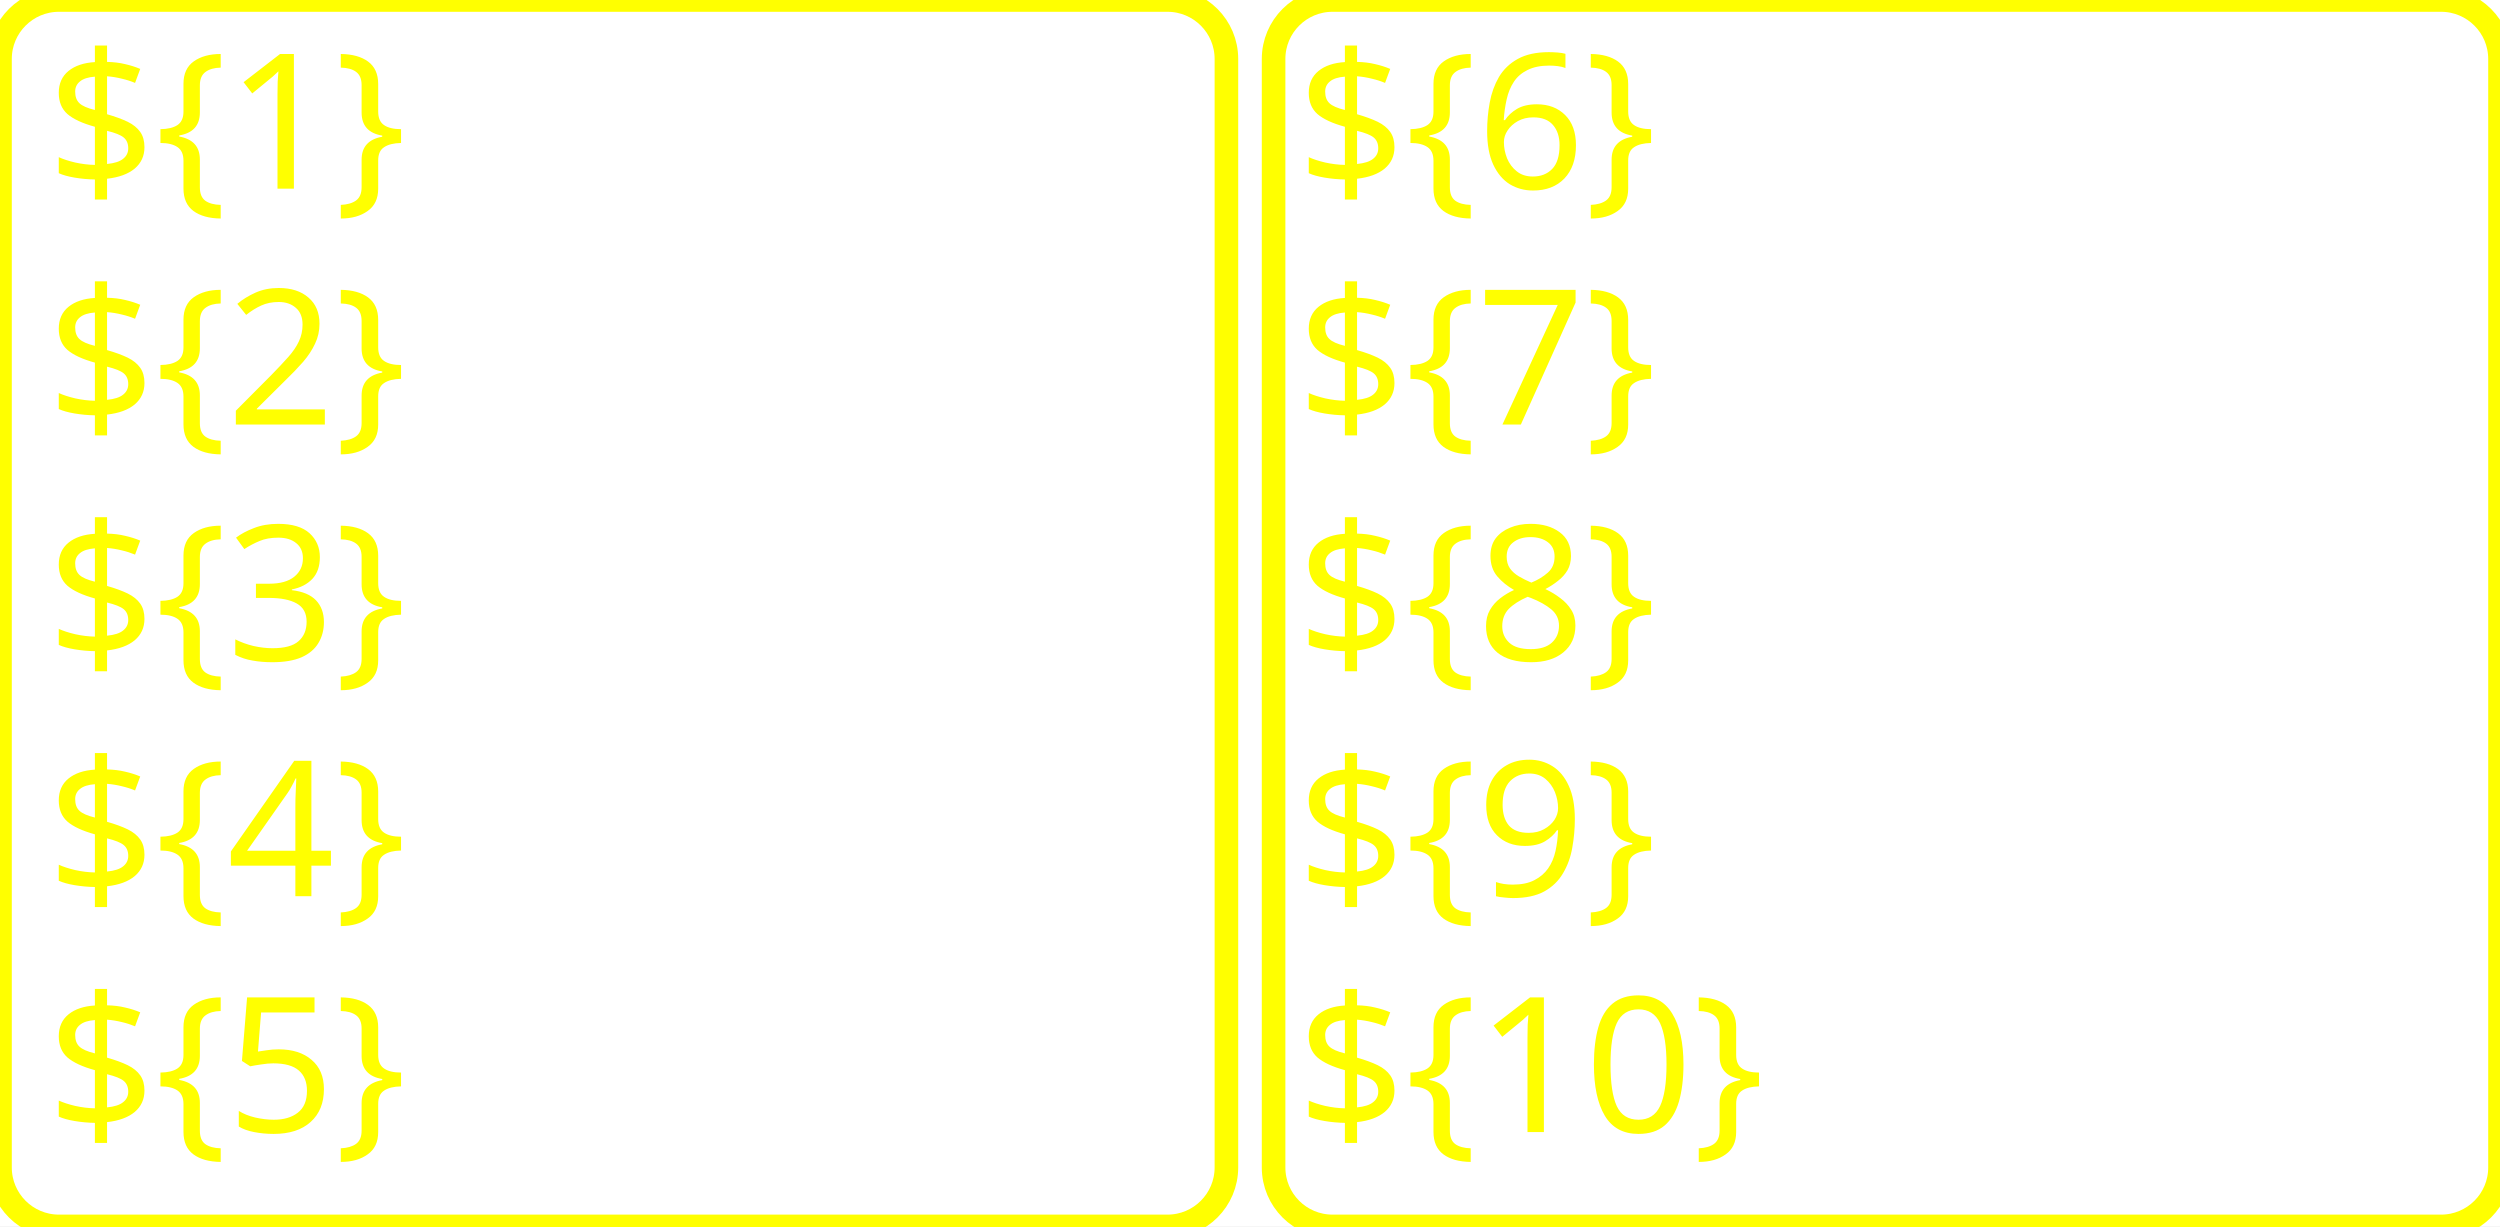
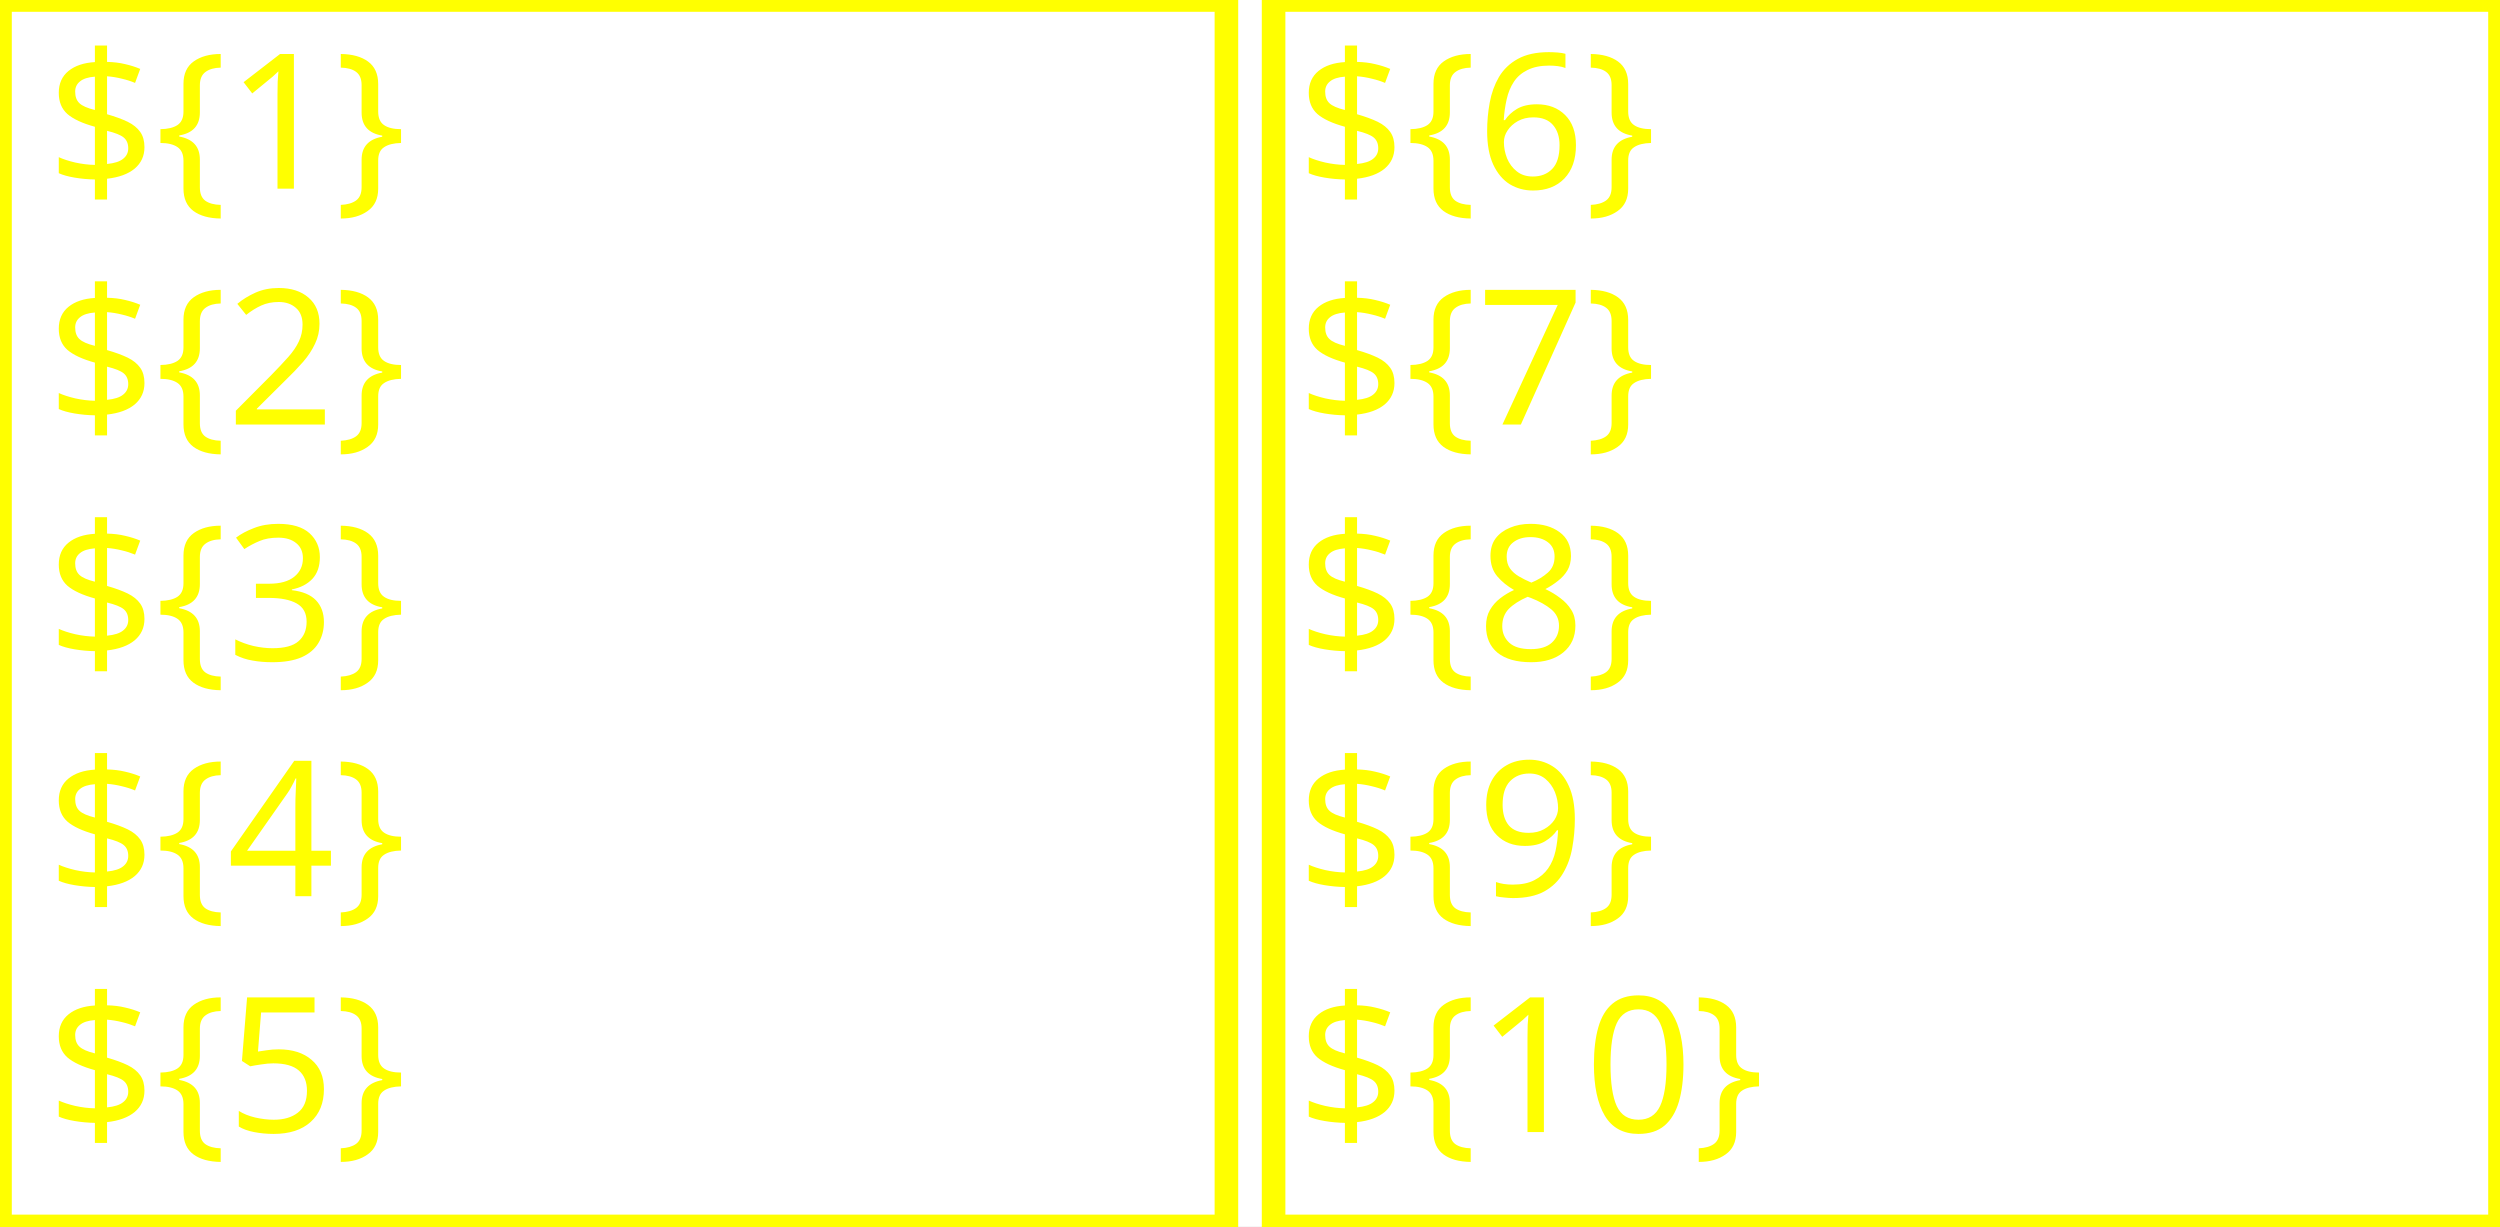
<svg width="212" height="104">
  <rect width="212" height="104" fill="#FFF" stroke="#FFF" stroke-width="0px" />
  <g>
-     <rect x="0" y="0" width="104" height="104" fill="#FFF" stroke="#FF0" stroke-width="2px" ry="5" />
-     <text x="4" y="16" fill="#FF0" font-size="16" font-family="bold sans">${1}</text>
-     <text x="4" y="36" fill="#FF0" font-size="16" font-family="bold sans">${2}</text>
-     <text x="4" y="56" fill="#FF0" font-size="16" font-family="bold sans">${3}</text>
-     <text x="4" y="76" fill="#FF0" font-size="16" font-family="bold sans">${4}</text>
-     <text x="4" y="96" fill="#FF0" font-size="16" font-family="bold sans">${5}</text>
+     <rect x="0" y="0" width="104" height="104" fill="#FFF" stroke="#FF0" stroke-width="2px" />
+     <text x="4" y="16" fill="#FF0" font-size="16" font-family="bold monospace">${1}</text>
+     <text x="4" y="36" fill="#FF0" font-size="16" font-family="bold monospace">${2}</text>
+     <text x="4" y="56" fill="#FF0" font-size="16" font-family="bold monospace">${3}</text>
+     <text x="4" y="76" fill="#FF0" font-size="16" font-family="bold monospace">${4}</text>
+     <text x="4" y="96" fill="#FF0" font-size="16" font-family="bold monospace">${5}</text>
  </g>
  <g>
-     <rect x="108" y="0" width="104" height="104" fill="#FFF" stroke="#FF0" stroke-width="2px" ry="5" />
-     <text x="110" y="16" fill="#FF0" font-size="16" font-family="bold sans">${6}</text>
-     <text x="110" y="36" fill="#FF0" font-size="16" font-family="bold sans">${7}</text>
-     <text x="110" y="56" fill="#FF0" font-size="16" font-family="bold sans">${8}</text>
-     <text x="110" y="76" fill="#FF0" font-size="16" font-family="bold sans">${9}</text>
-     <text x="110" y="96" fill="#FF0" font-size="16" font-family="bold sans">${10}</text>
+     <rect x="108" y="0" width="104" height="104" fill="#FFF" stroke="#FF0" stroke-width="2px" />
+     <text x="110" y="16" fill="#FF0" font-size="16" font-family="bold monospace">${6}</text>
+     <text x="110" y="36" fill="#FF0" font-size="16" font-family="bold monospace">${7}</text>
+     <text x="110" y="56" fill="#FF0" font-size="16" font-family="bold monospace">${8}</text>
+     <text x="110" y="76" fill="#FF0" font-size="16" font-family="bold monospace">${9}</text>
+     <text x="110" y="96" fill="#FF0" font-size="16" font-family="bold monospace">${10}</text>
  </g>
</svg>
